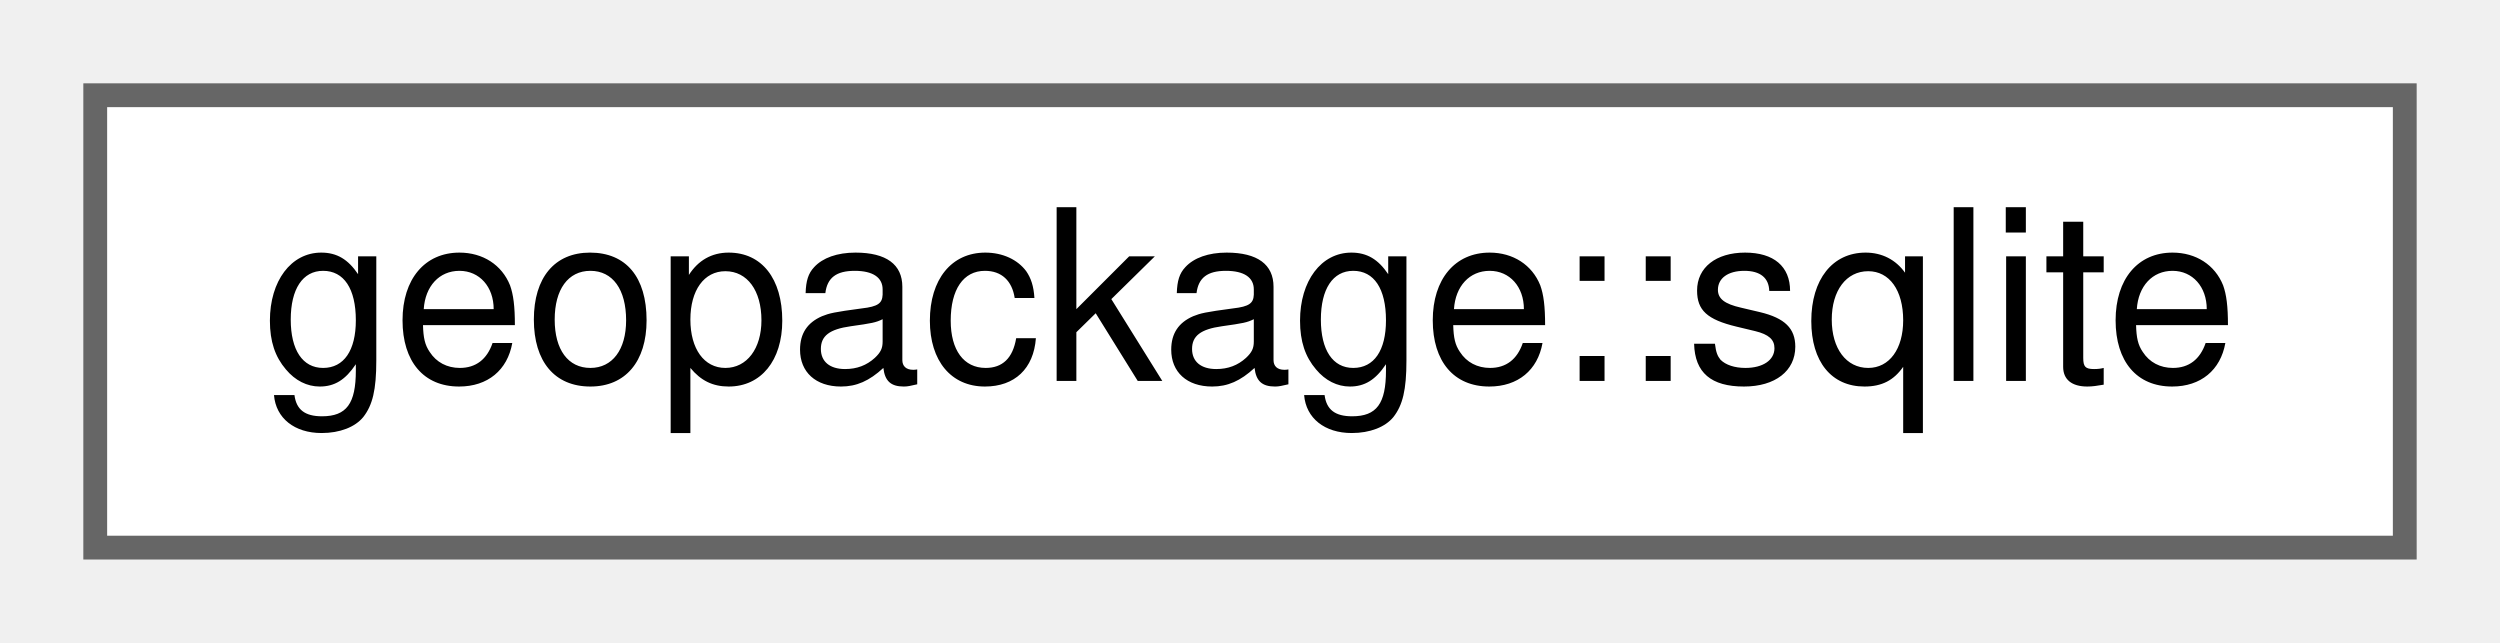
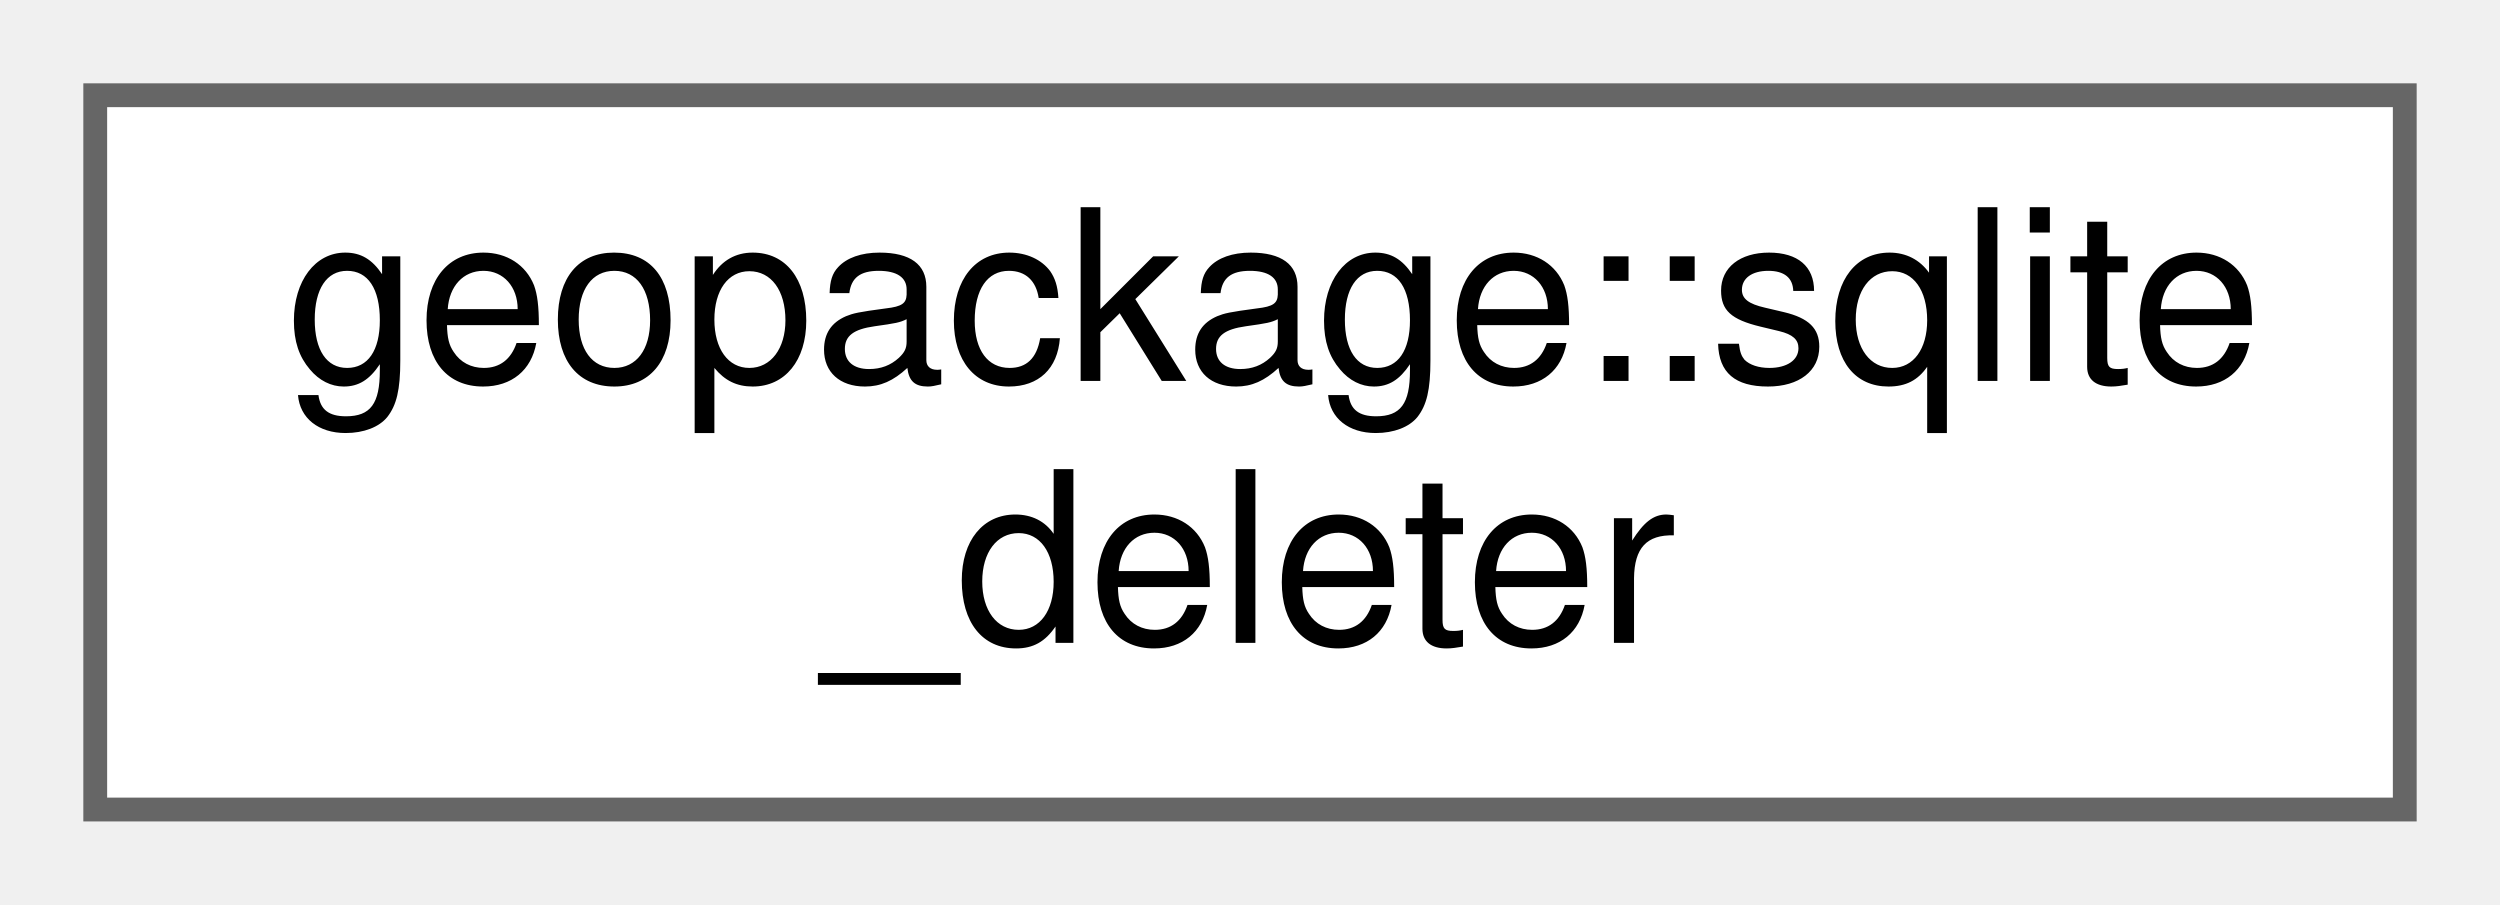
- <svg xmlns="http://www.w3.org/2000/svg" xmlns:xlink="http://www.w3.org/1999/xlink" width="105pt" height="27pt" viewBox="0.00 0.00 105.00 27.00">
-   <g id="graph0" class="graph" transform="scale(1 1) rotate(0) translate(4 23)">
+ <svg xmlns="http://www.w3.org/2000/svg" xmlns:xlink="http://www.w3.org/1999/xlink" width="105pt" height="38pt" viewBox="0.00 0.00 105.00 38.00">
+   <g id="graph0" class="graph" transform="scale(1 1) rotate(0) translate(4 34)">
    <g id="node1" class="node">
      <g id="a_node1">
-         <a xlink:href="classgeopackage_1_1sqlite.html" target="_top" xlink:title="Wrapper around a SQLite3 database.">
-           <polygon fill="white" stroke="#666666" points="97,-19 0,-19 0,0 97,0 97,-19" />
-           <text text-anchor="middle" x="48.5" y="-7" font-family="Helvetica,sans-Serif" font-size="10.00">geopackage::sqlite</text>
+         <a xlink:href="structgeopackage_1_1sqlite__deleter.html" target="_top" xlink:title="Deleter used to provide smart pointer support for sqlite3 structs.">
+           <polygon fill="white" stroke="#666666" points="97,-30 0,-30 0,0 97,0 97,-30" />
+           <text text-anchor="start" x="8" y="-18" font-family="Helvetica,sans-Serif" font-size="10.00">geopackage::sqlite</text>
+           <text text-anchor="middle" x="48.5" y="-7" font-family="Helvetica,sans-Serif" font-size="10.00">_deleter</text>
        </a>
      </g>
    </g>
  </g>
</svg>
